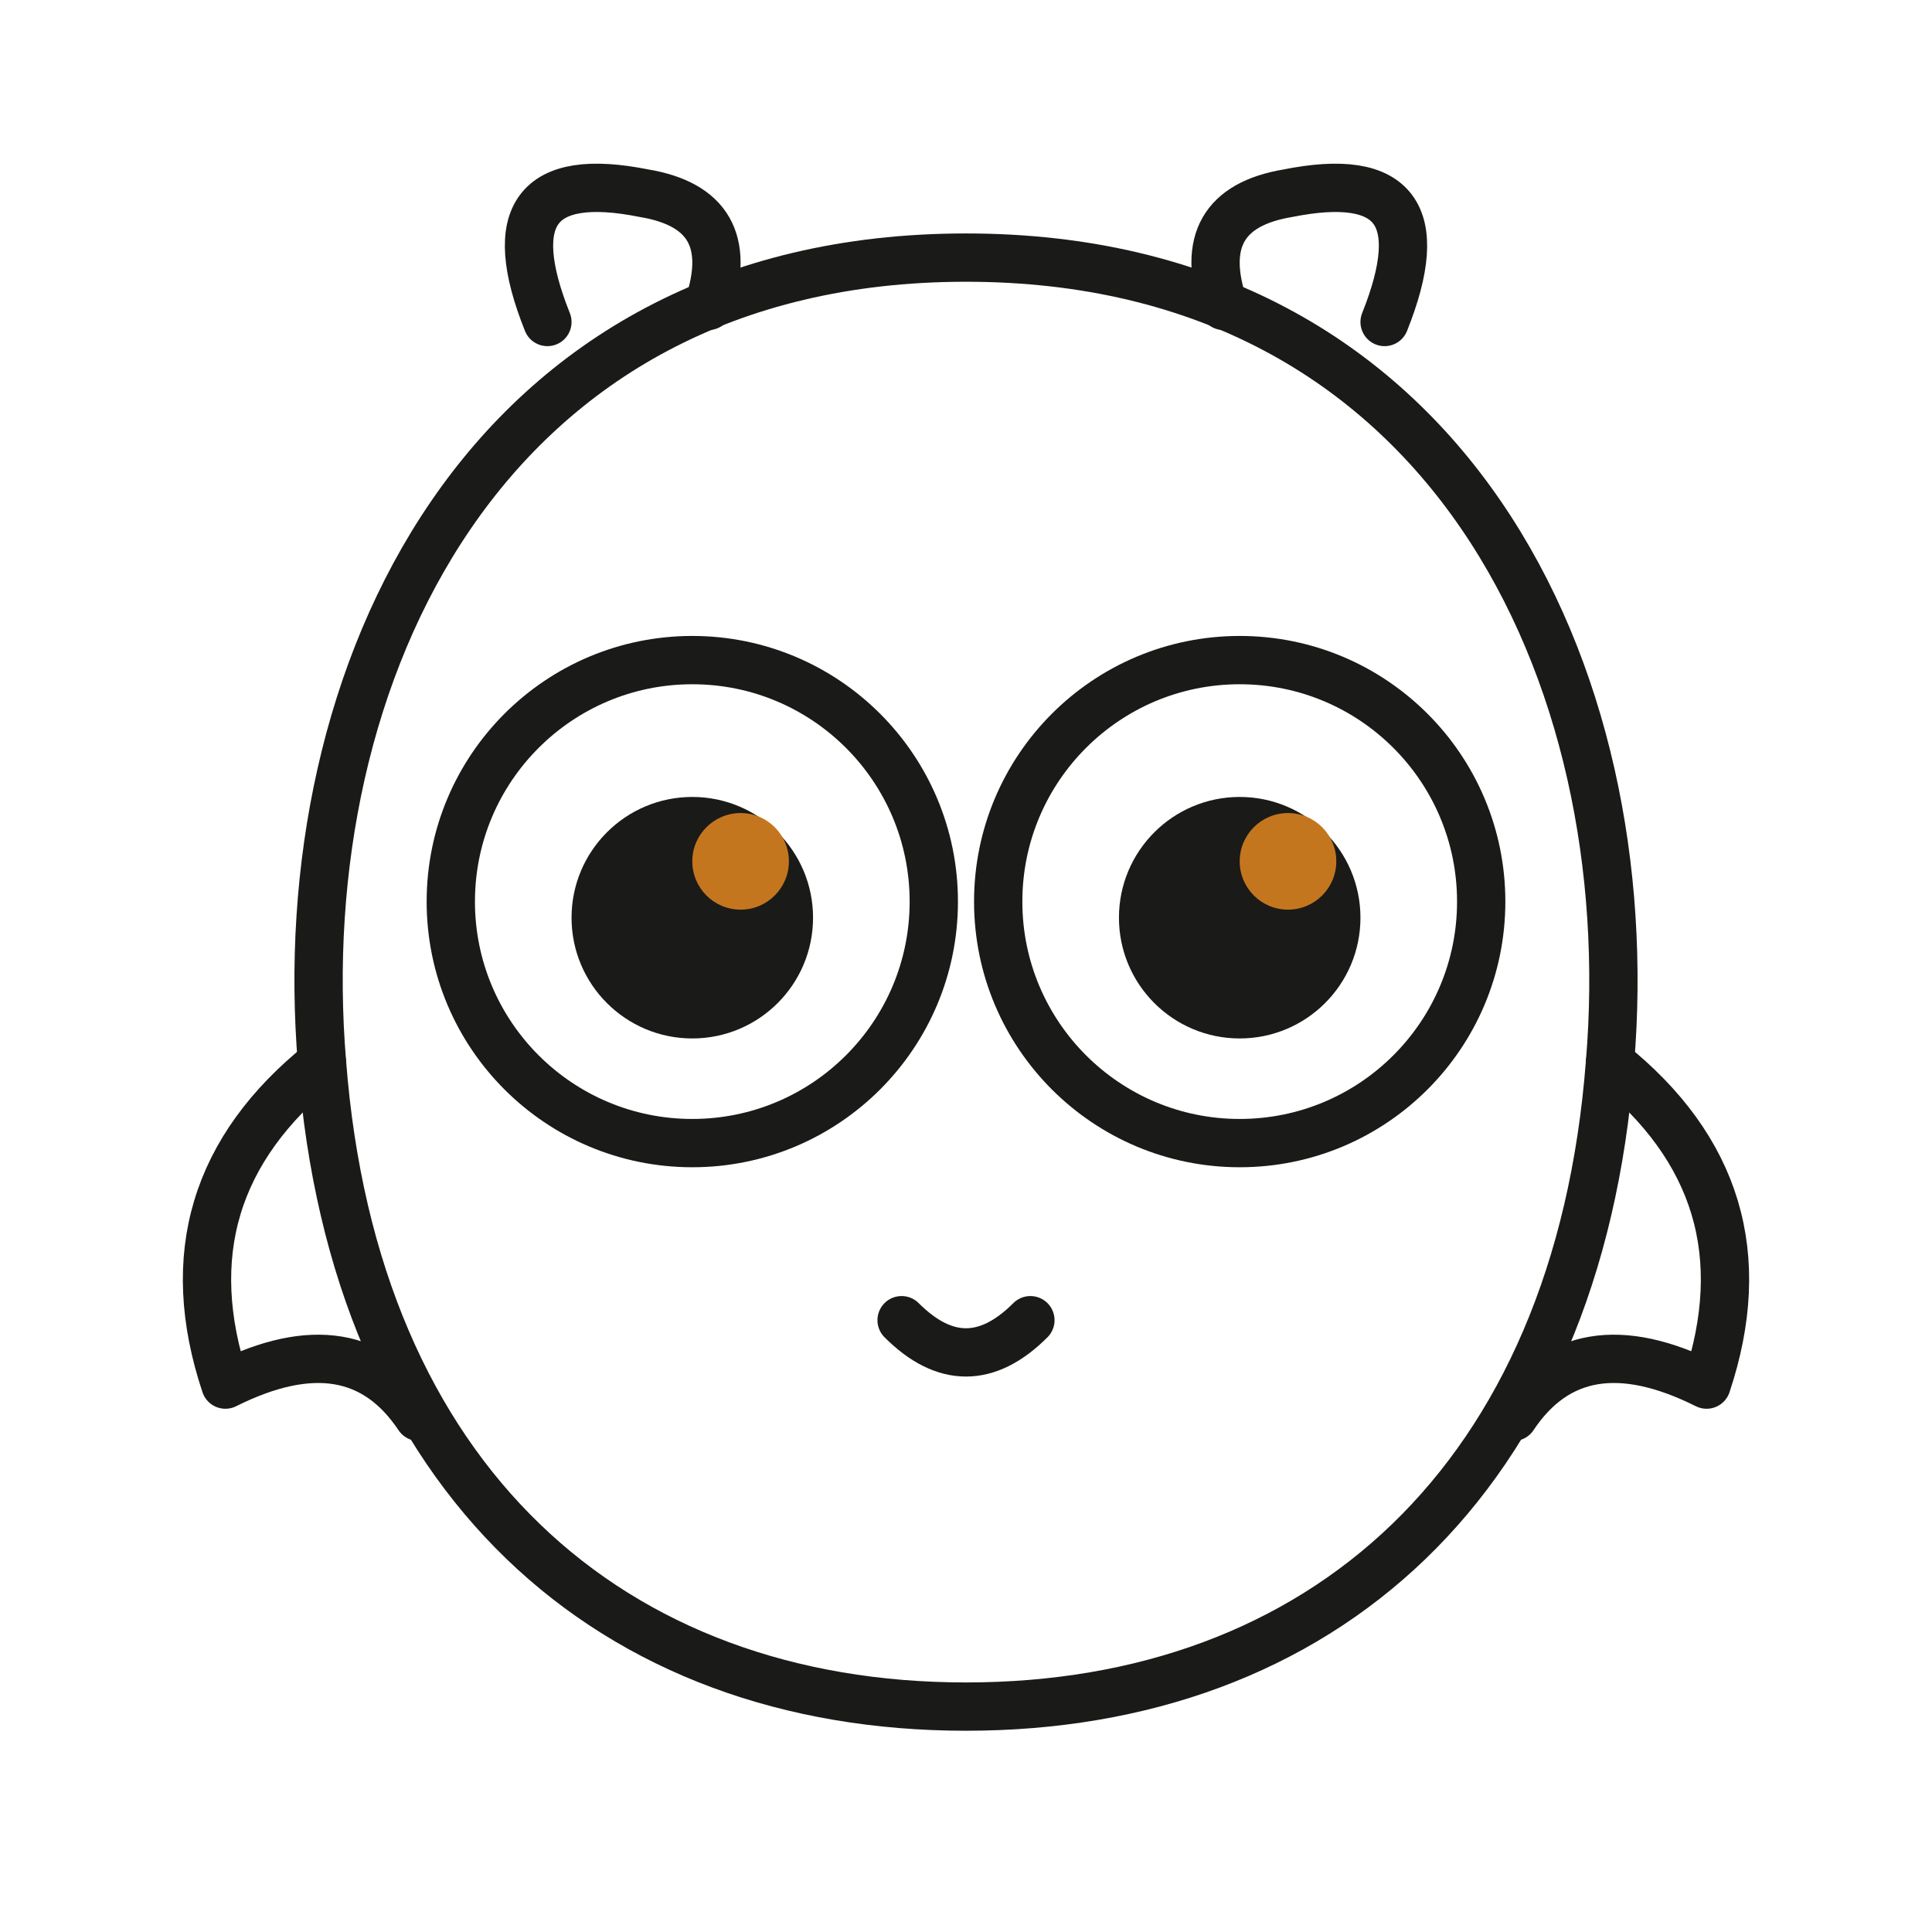
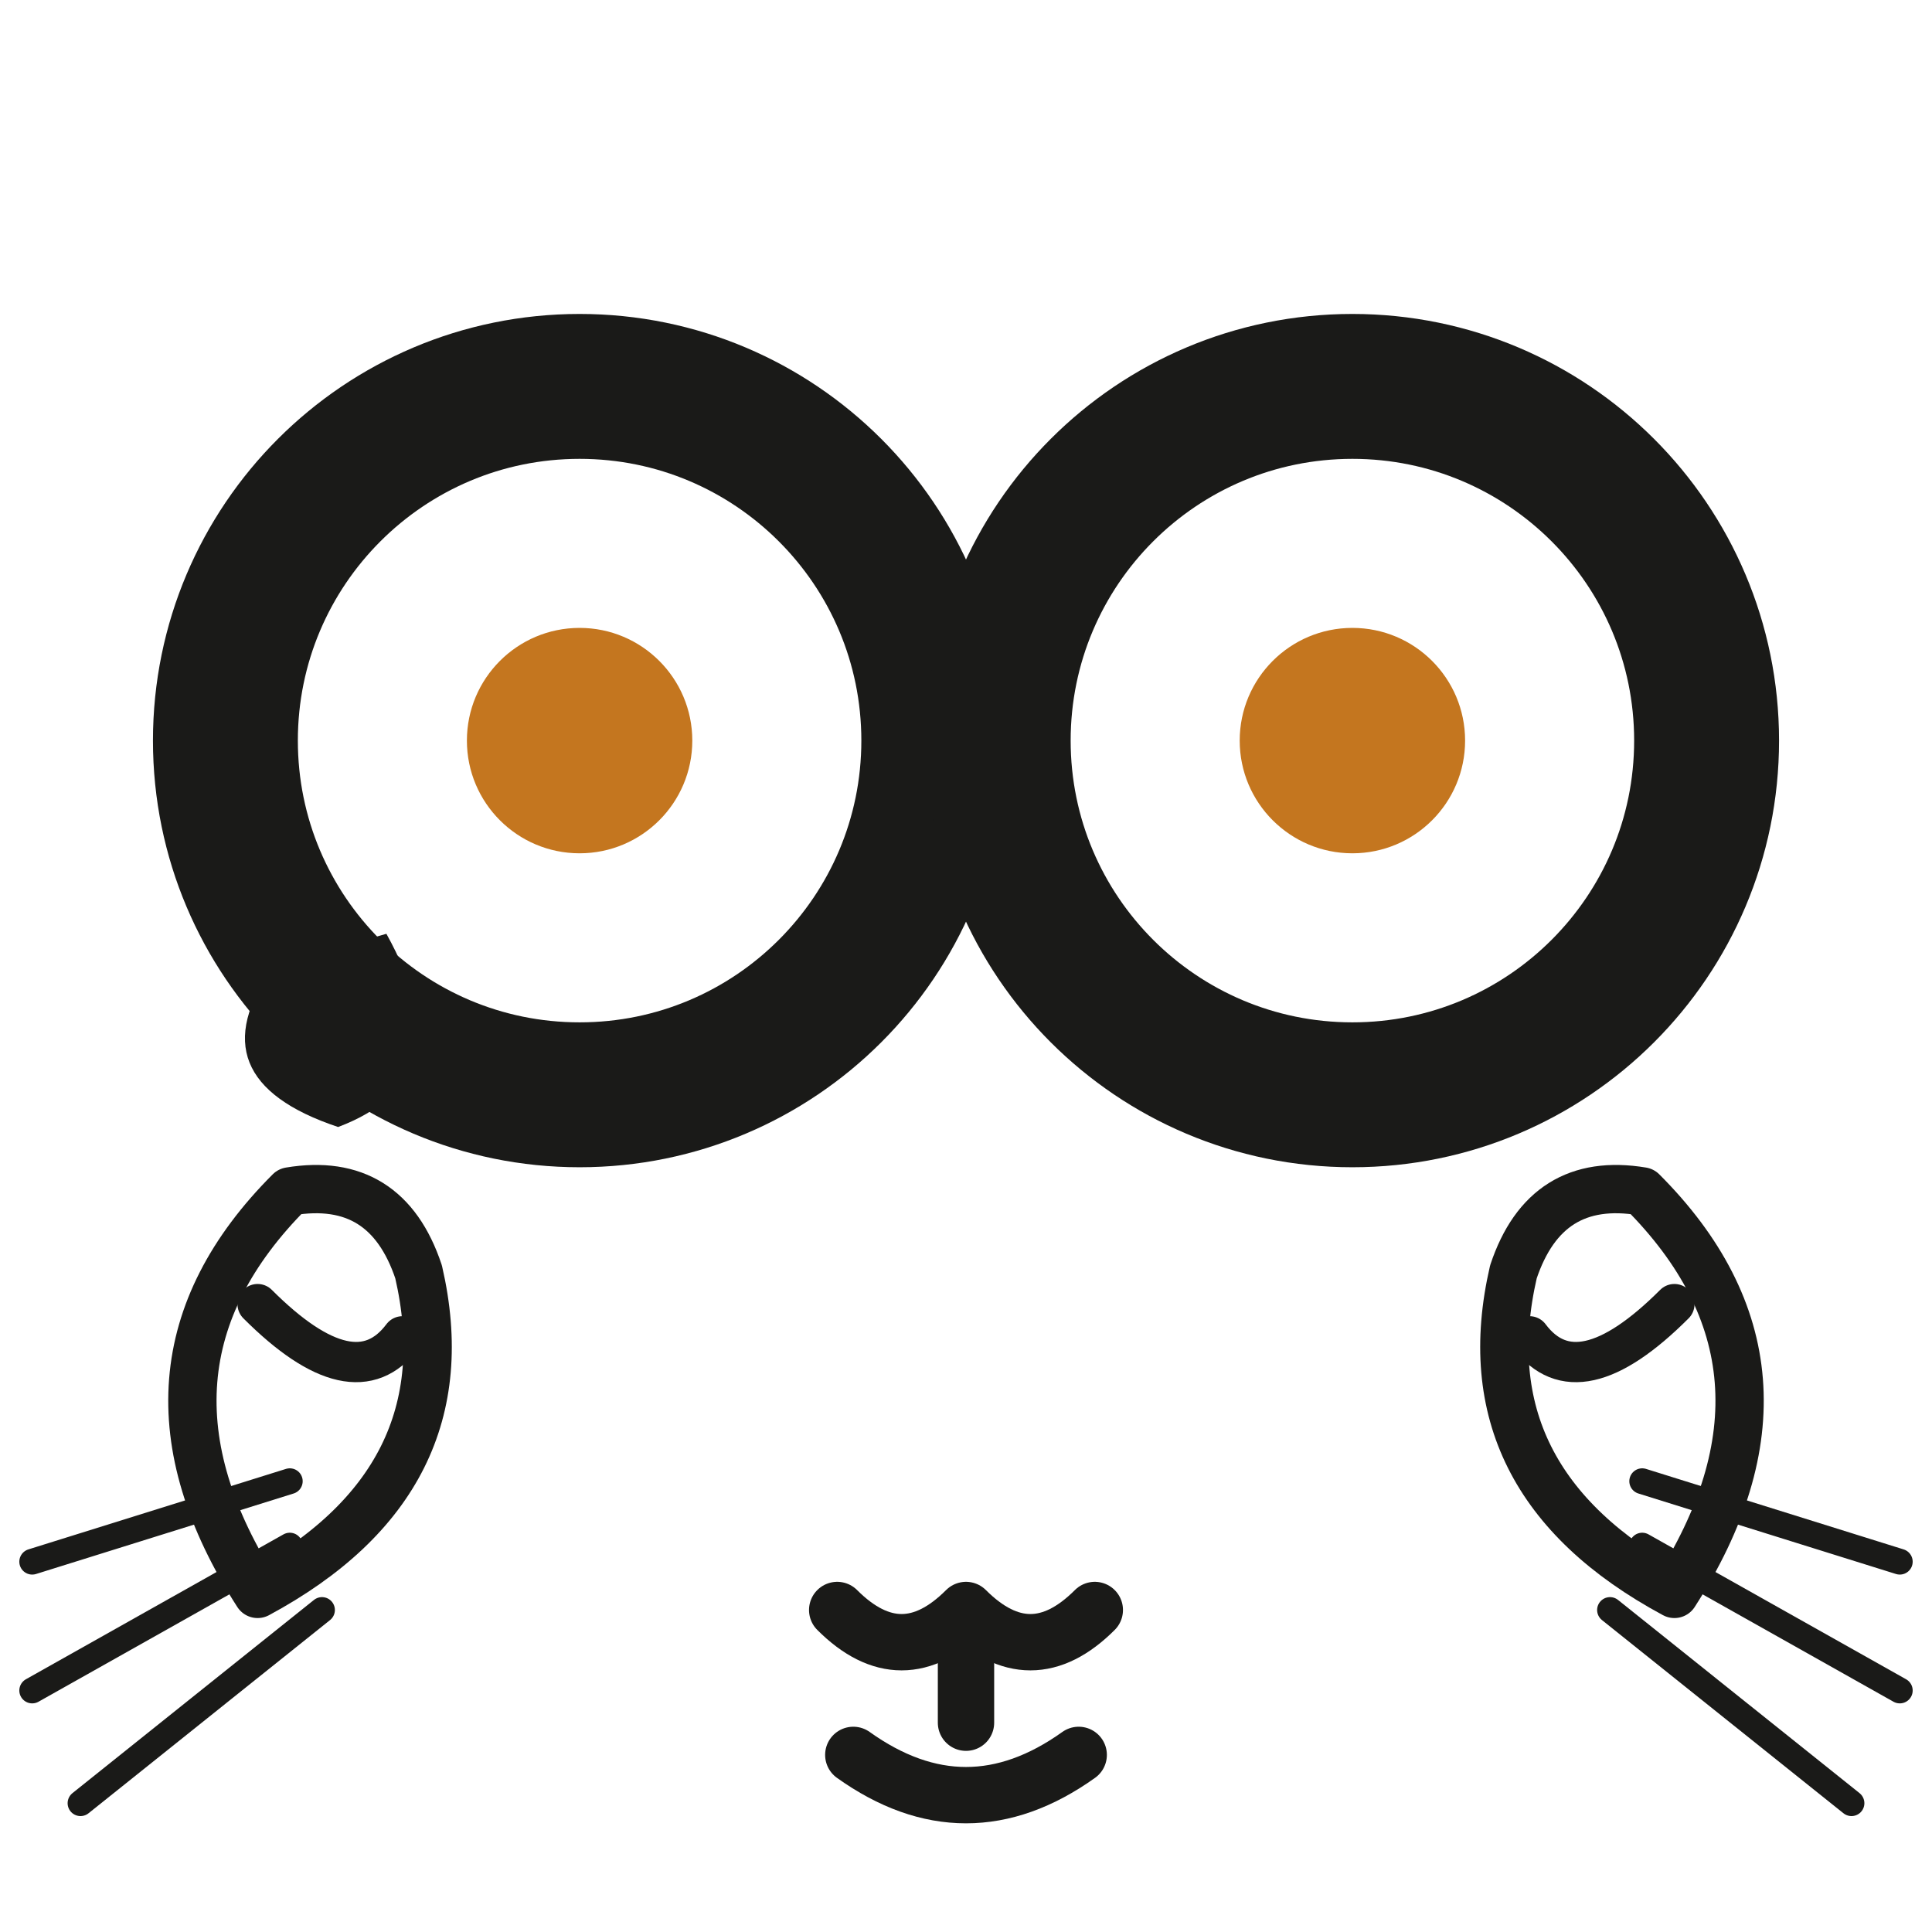
<svg xmlns="http://www.w3.org/2000/svg" viewBox="0 0 120 120" role="img" aria-label="Ezo momonga">
-   <g stroke="#1A1A18" stroke-width="3" fill="none" stroke-linecap="round" stroke-linejoin="round">
-     <path d="M60 16 C30 16 18 42 20 66 C22 92 38 106 60 106 C82 106 98 92 100 66 C102 42 90 16 60 16 Z" />
-     <path d="M34 20 Q30 10 40 12 Q46 13 44 19" />
-     <path d="M86 20 Q90 10 80 12 Q74 13 76 19" />
-     <path d="M20 66 Q10 74 14 86 Q22 82 26 88" />
-     <path d="M100 66 Q110 74 106 86 Q98 82 94 88" />
-     <circle cx="43" cy="56" r="15" />
-     <circle cx="77" cy="56" r="15" />
-     <path d="M56 82 Q60 86 64 82" />
+   <g fill="none" stroke="#1A1A18" stroke-linecap="round" stroke-linejoin="round">
+     <circle cx="36" cy="46" r="22" stroke-width="9" />
+     <circle cx="84" cy="46" r="22" stroke-width="9" />
+     <path d="M17 60 Q12 67 21 70 Q29 67 24 58" fill="#1A1A18" stroke="none" />
+     <path d="M18 74 Q7 85 16 99 Q29 92 26 79 Q24 73 18 74 Z" stroke-width="3" />
+     <path d="M16 81 Q22 87 25 83" stroke-width="2.5" />
+     <path d="M102 74 Q113 85 104 99 Q91 92 94 79 Q96 73 102 74 Z" stroke-width="3" />
+     <path d="M104 81 Q98 87 95 83" stroke-width="2.5" />
+     <path d="M18 92 L2 97 M18 96 L2 105 M20 100 L5 112" stroke-width="1.6" />
+     <path d="M102 92 L118 97 M102 96 L118 105 M100 100 L115 112" stroke-width="1.6" />
+     <path d="M52 100 Q56 104 60 100 Q64 104 68 100" stroke-width="3.5" />
+     <path d="M60 101 L60 107" stroke-width="3.5" />
+     <path d="M53 109 Q60 114 67 109" stroke-width="3.5" />
  </g>
-   <circle cx="43" cy="57" r="7.5" fill="#1A1A18" />
-   <circle cx="77" cy="57" r="7.5" fill="#1A1A18" />
-   <circle cx="46" cy="53.5" r="3" fill="#C4761F" />
-   <circle cx="80" cy="53.5" r="3" fill="#C4761F" />
+   <circle cx="36" cy="46" r="7" fill="#C4761F" />
+   <circle cx="84" cy="46" r="7" fill="#C4761F" />
</svg>
